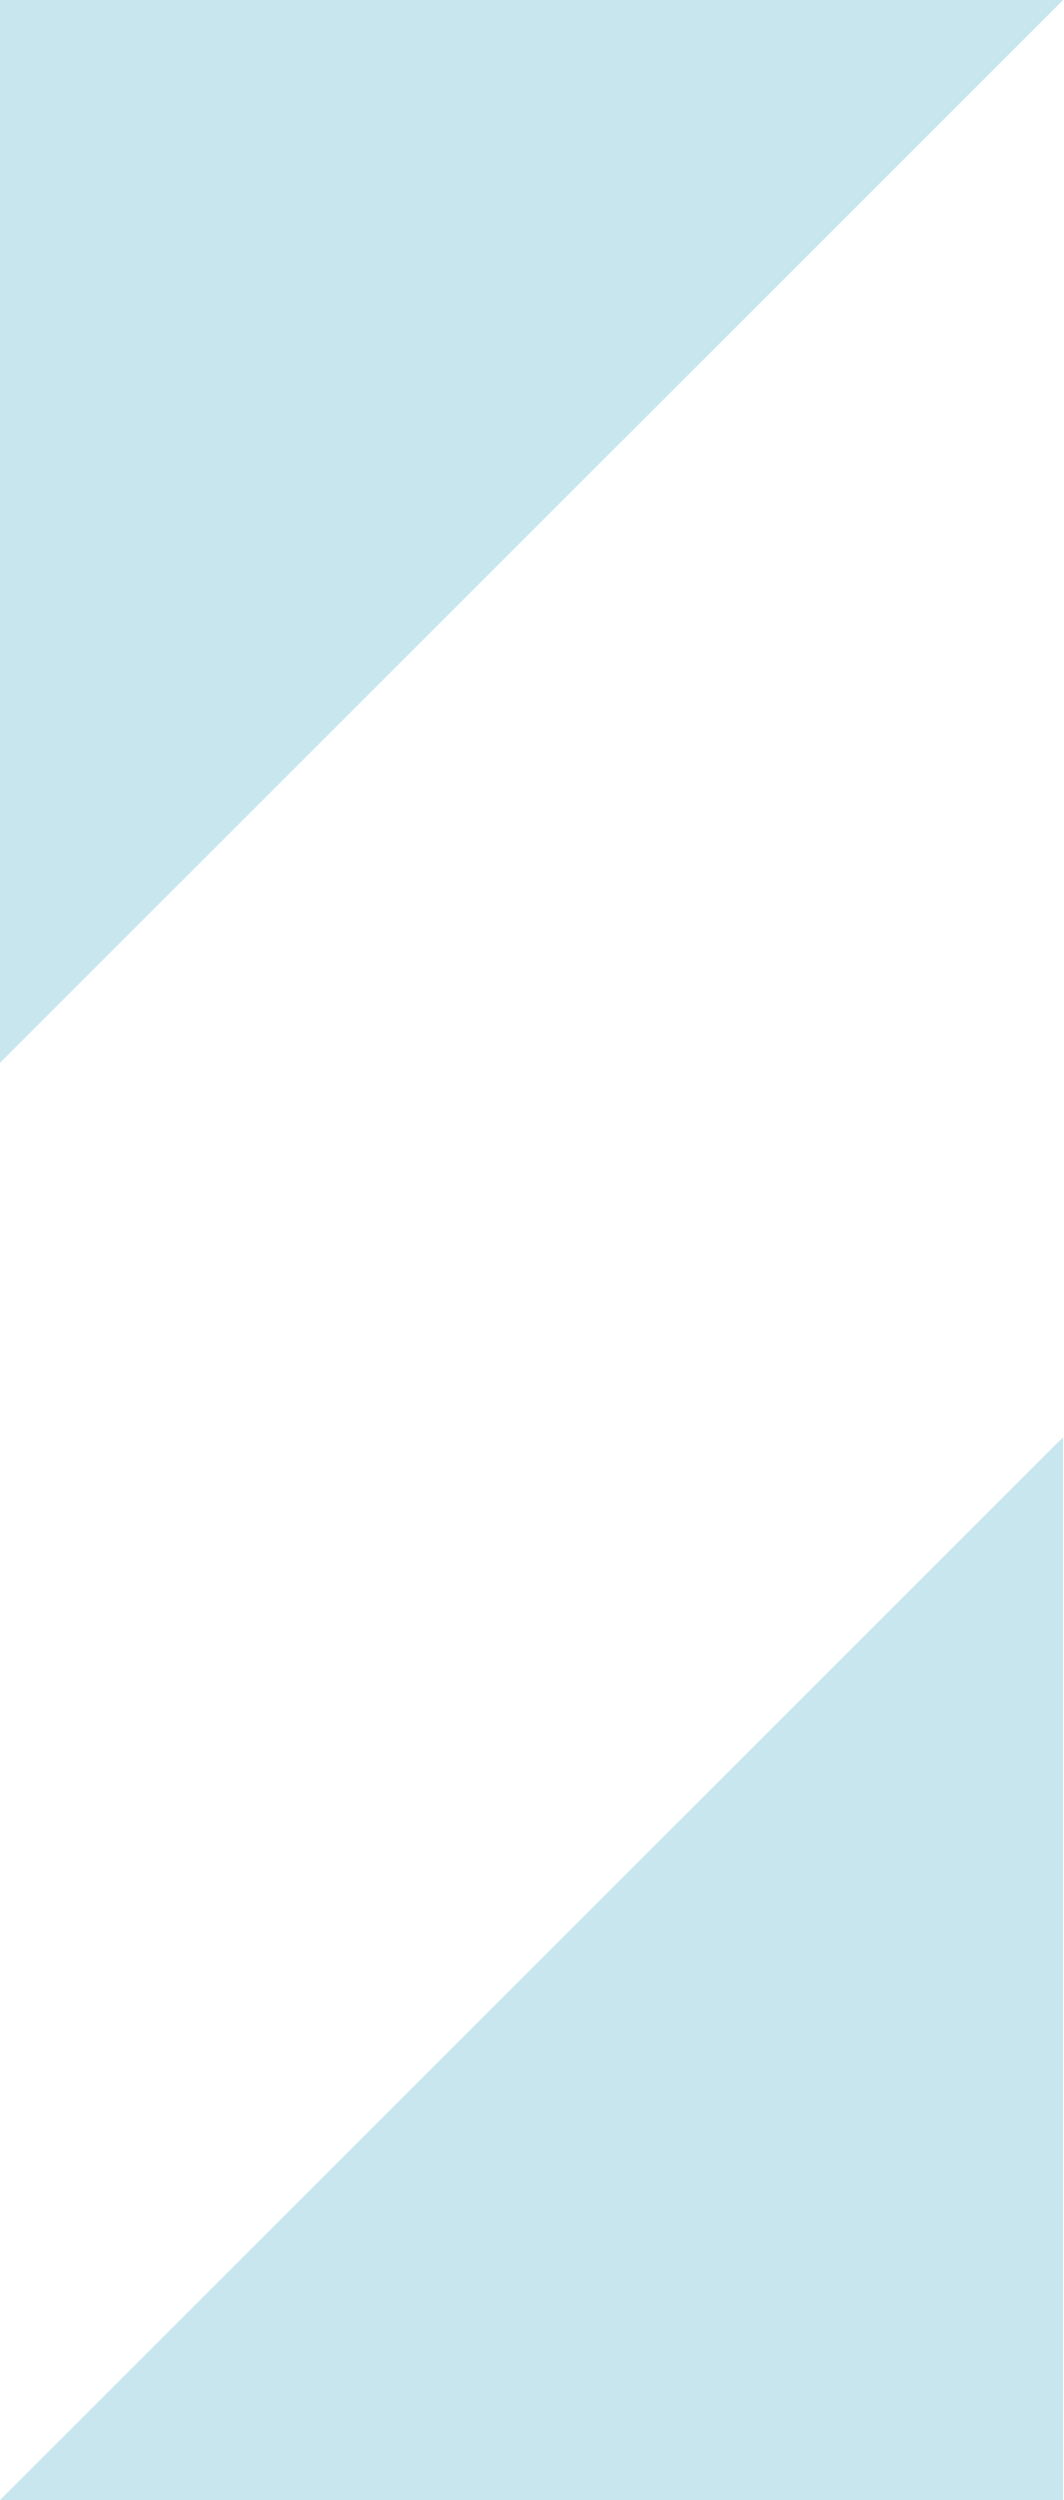
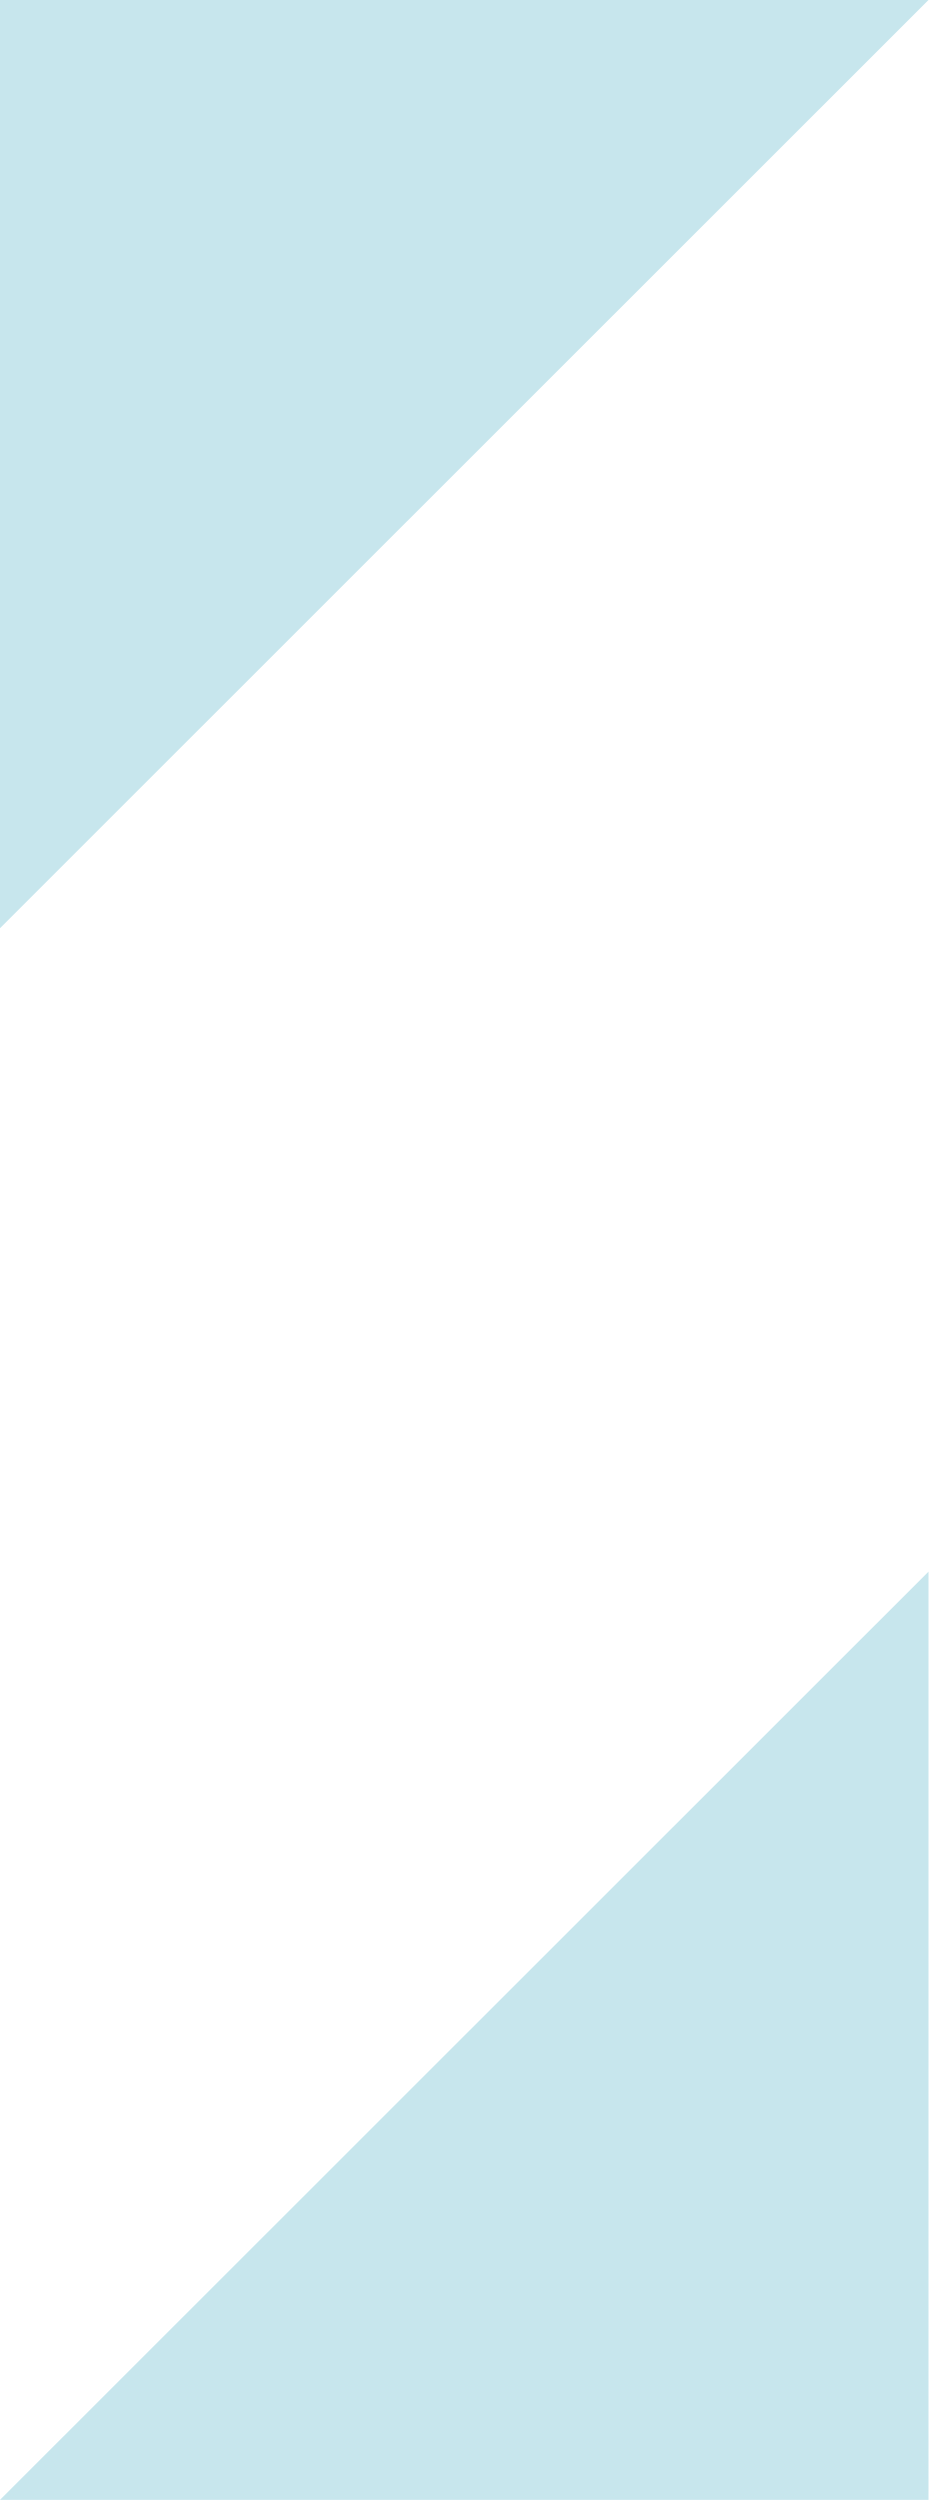
- <svg xmlns="http://www.w3.org/2000/svg" version="1.1" id="Layer_1" x="0px" y="0px" viewBox="275.2 0 336.8 792" enable-background="new 275.2 0 336.8 792" xml:space="preserve">
-   <polygon fill="#C7E6ED" points="275.2,336.7 275.2,0 612,0 " />
-   <polygon fill="#C7E6ED" points="612,455.3 612,792 275.2,792 " />
+ <svg xmlns="http://www.w3.org/2000/svg" version="1.1" id="Layer_1" x="0px" y="0px" viewBox="-8.1 -980.2 616.6 1660.2" enable-background="new -8.1 -980.2 616.6 1660.2" xml:space="preserve">
+   <polygon fill="#C7E6ED" points="-8.1,-363.8 -8.1,-980.2 608.5,-980.2 " />
+   <polygon fill="#C7E6ED" points="608.5,63.5 608.5,679.9 -8.1,679.9 " />
</svg>
